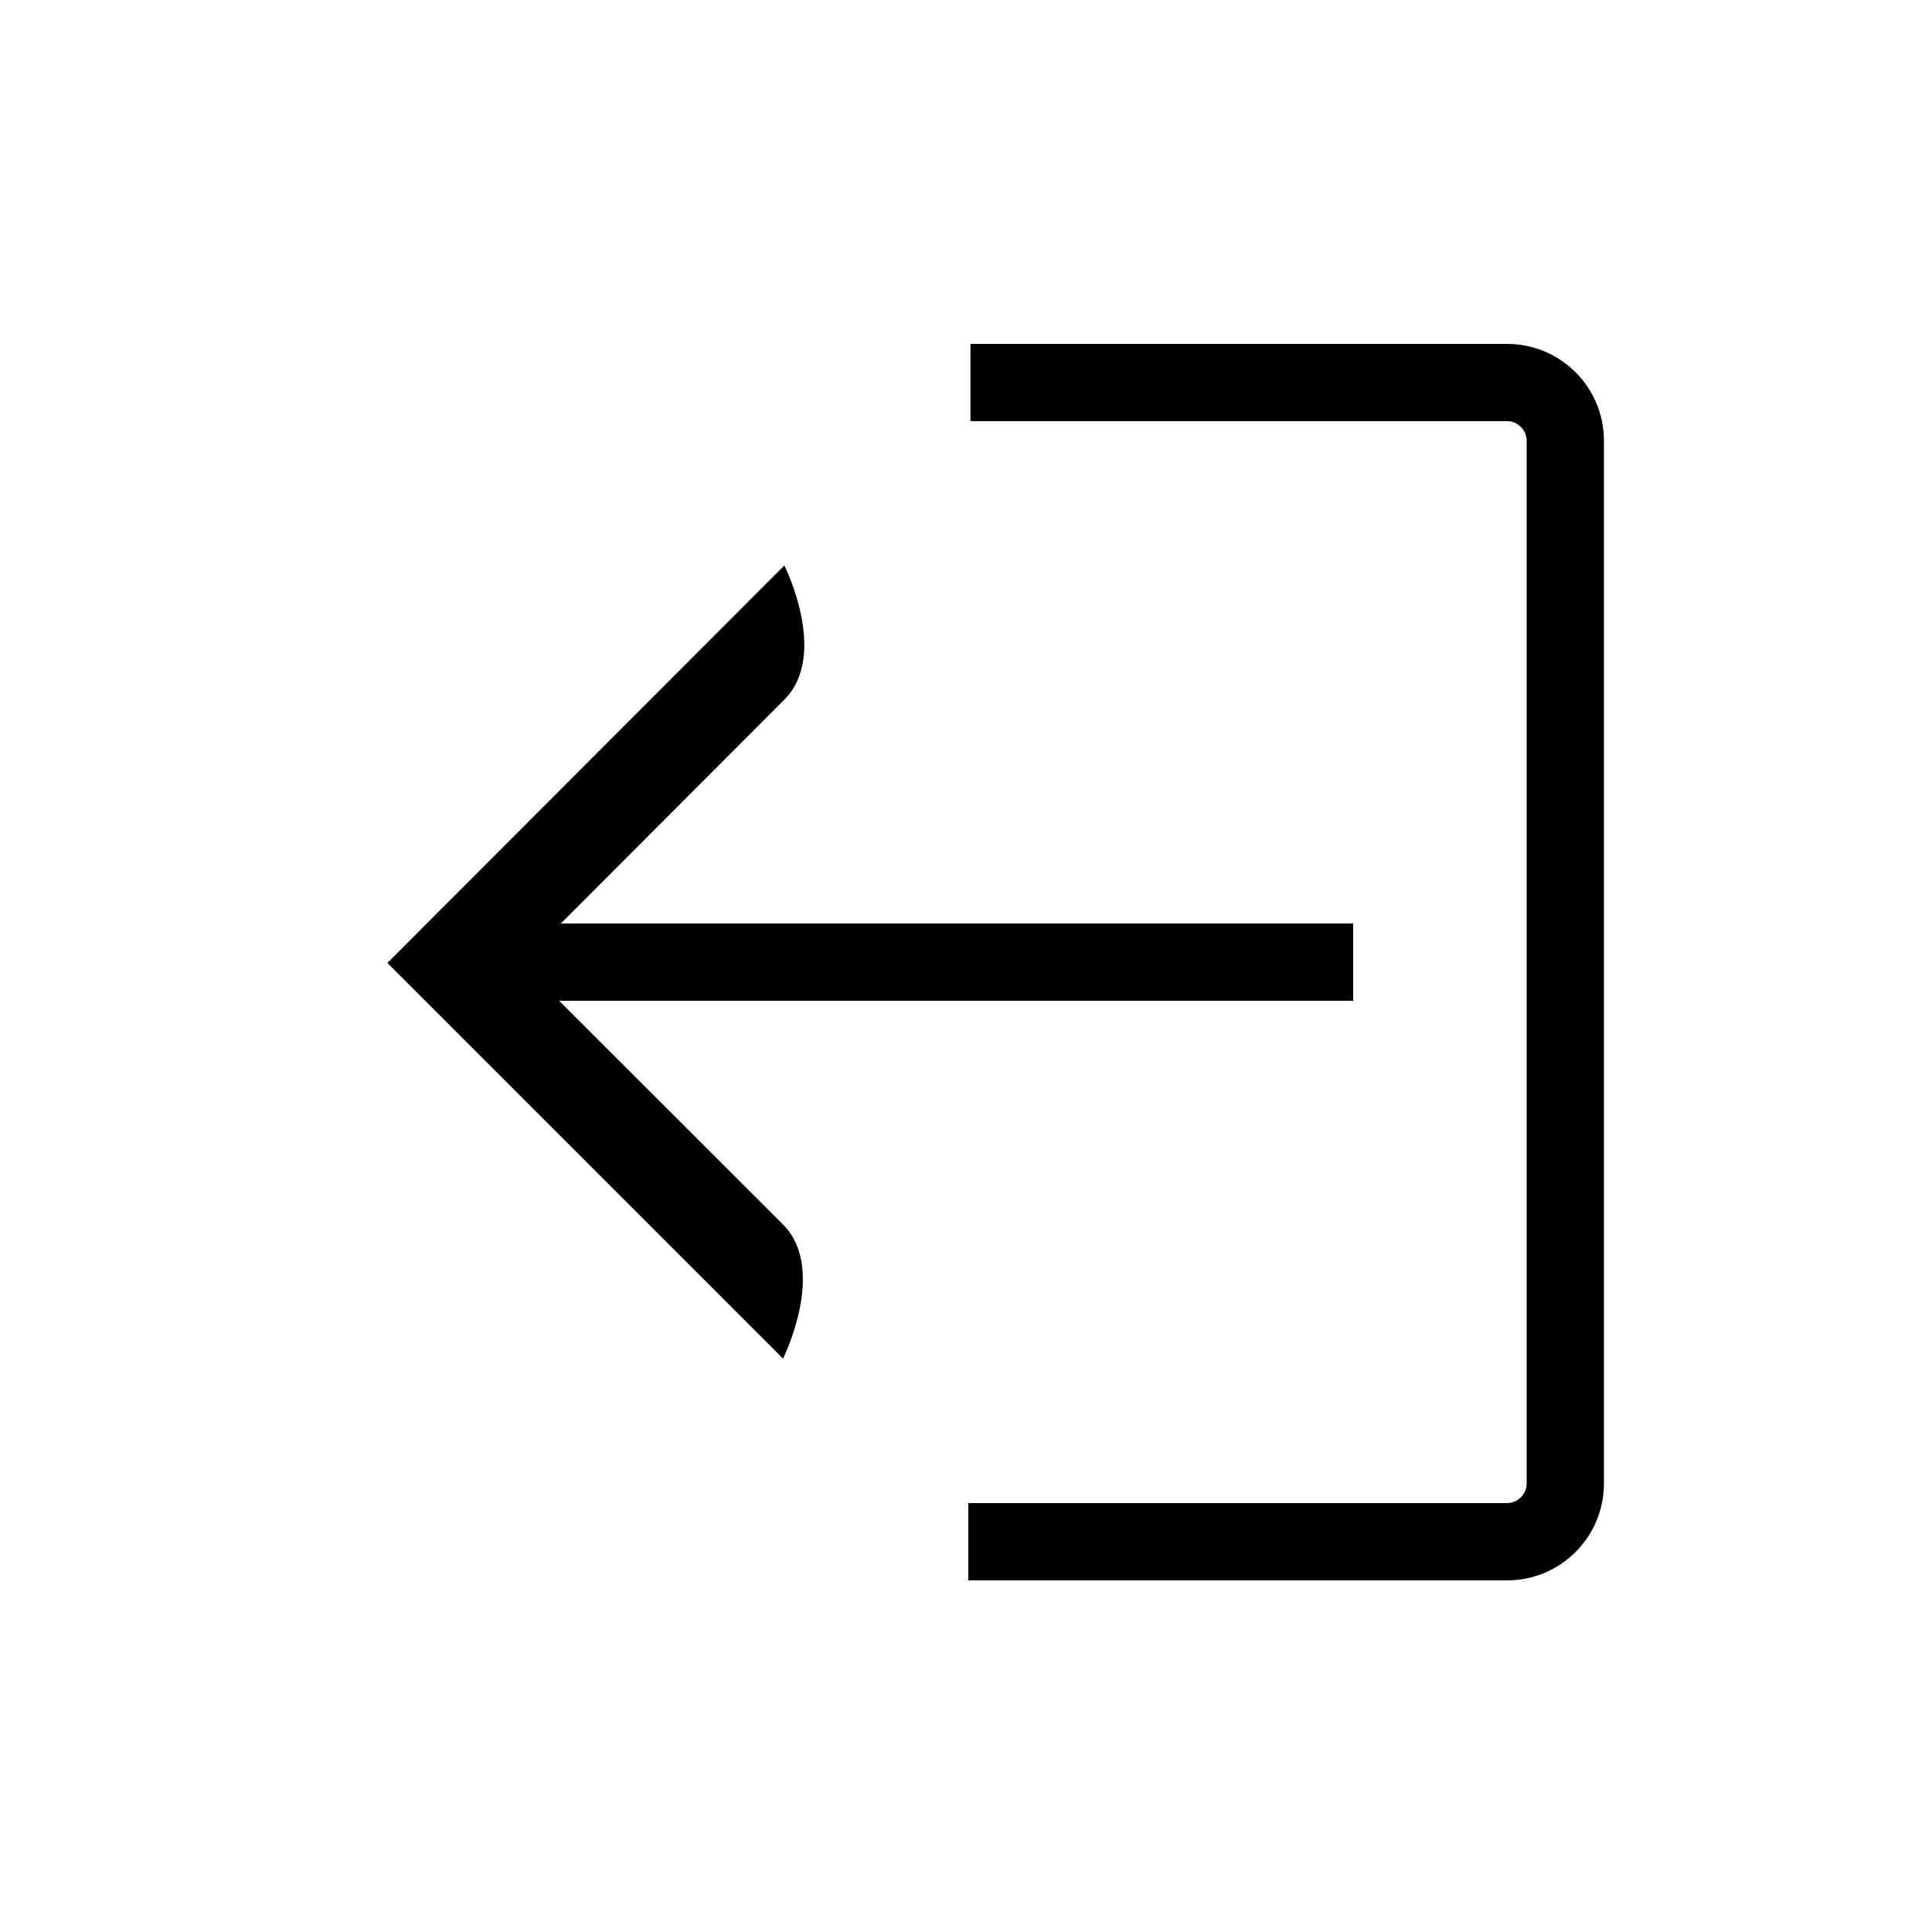
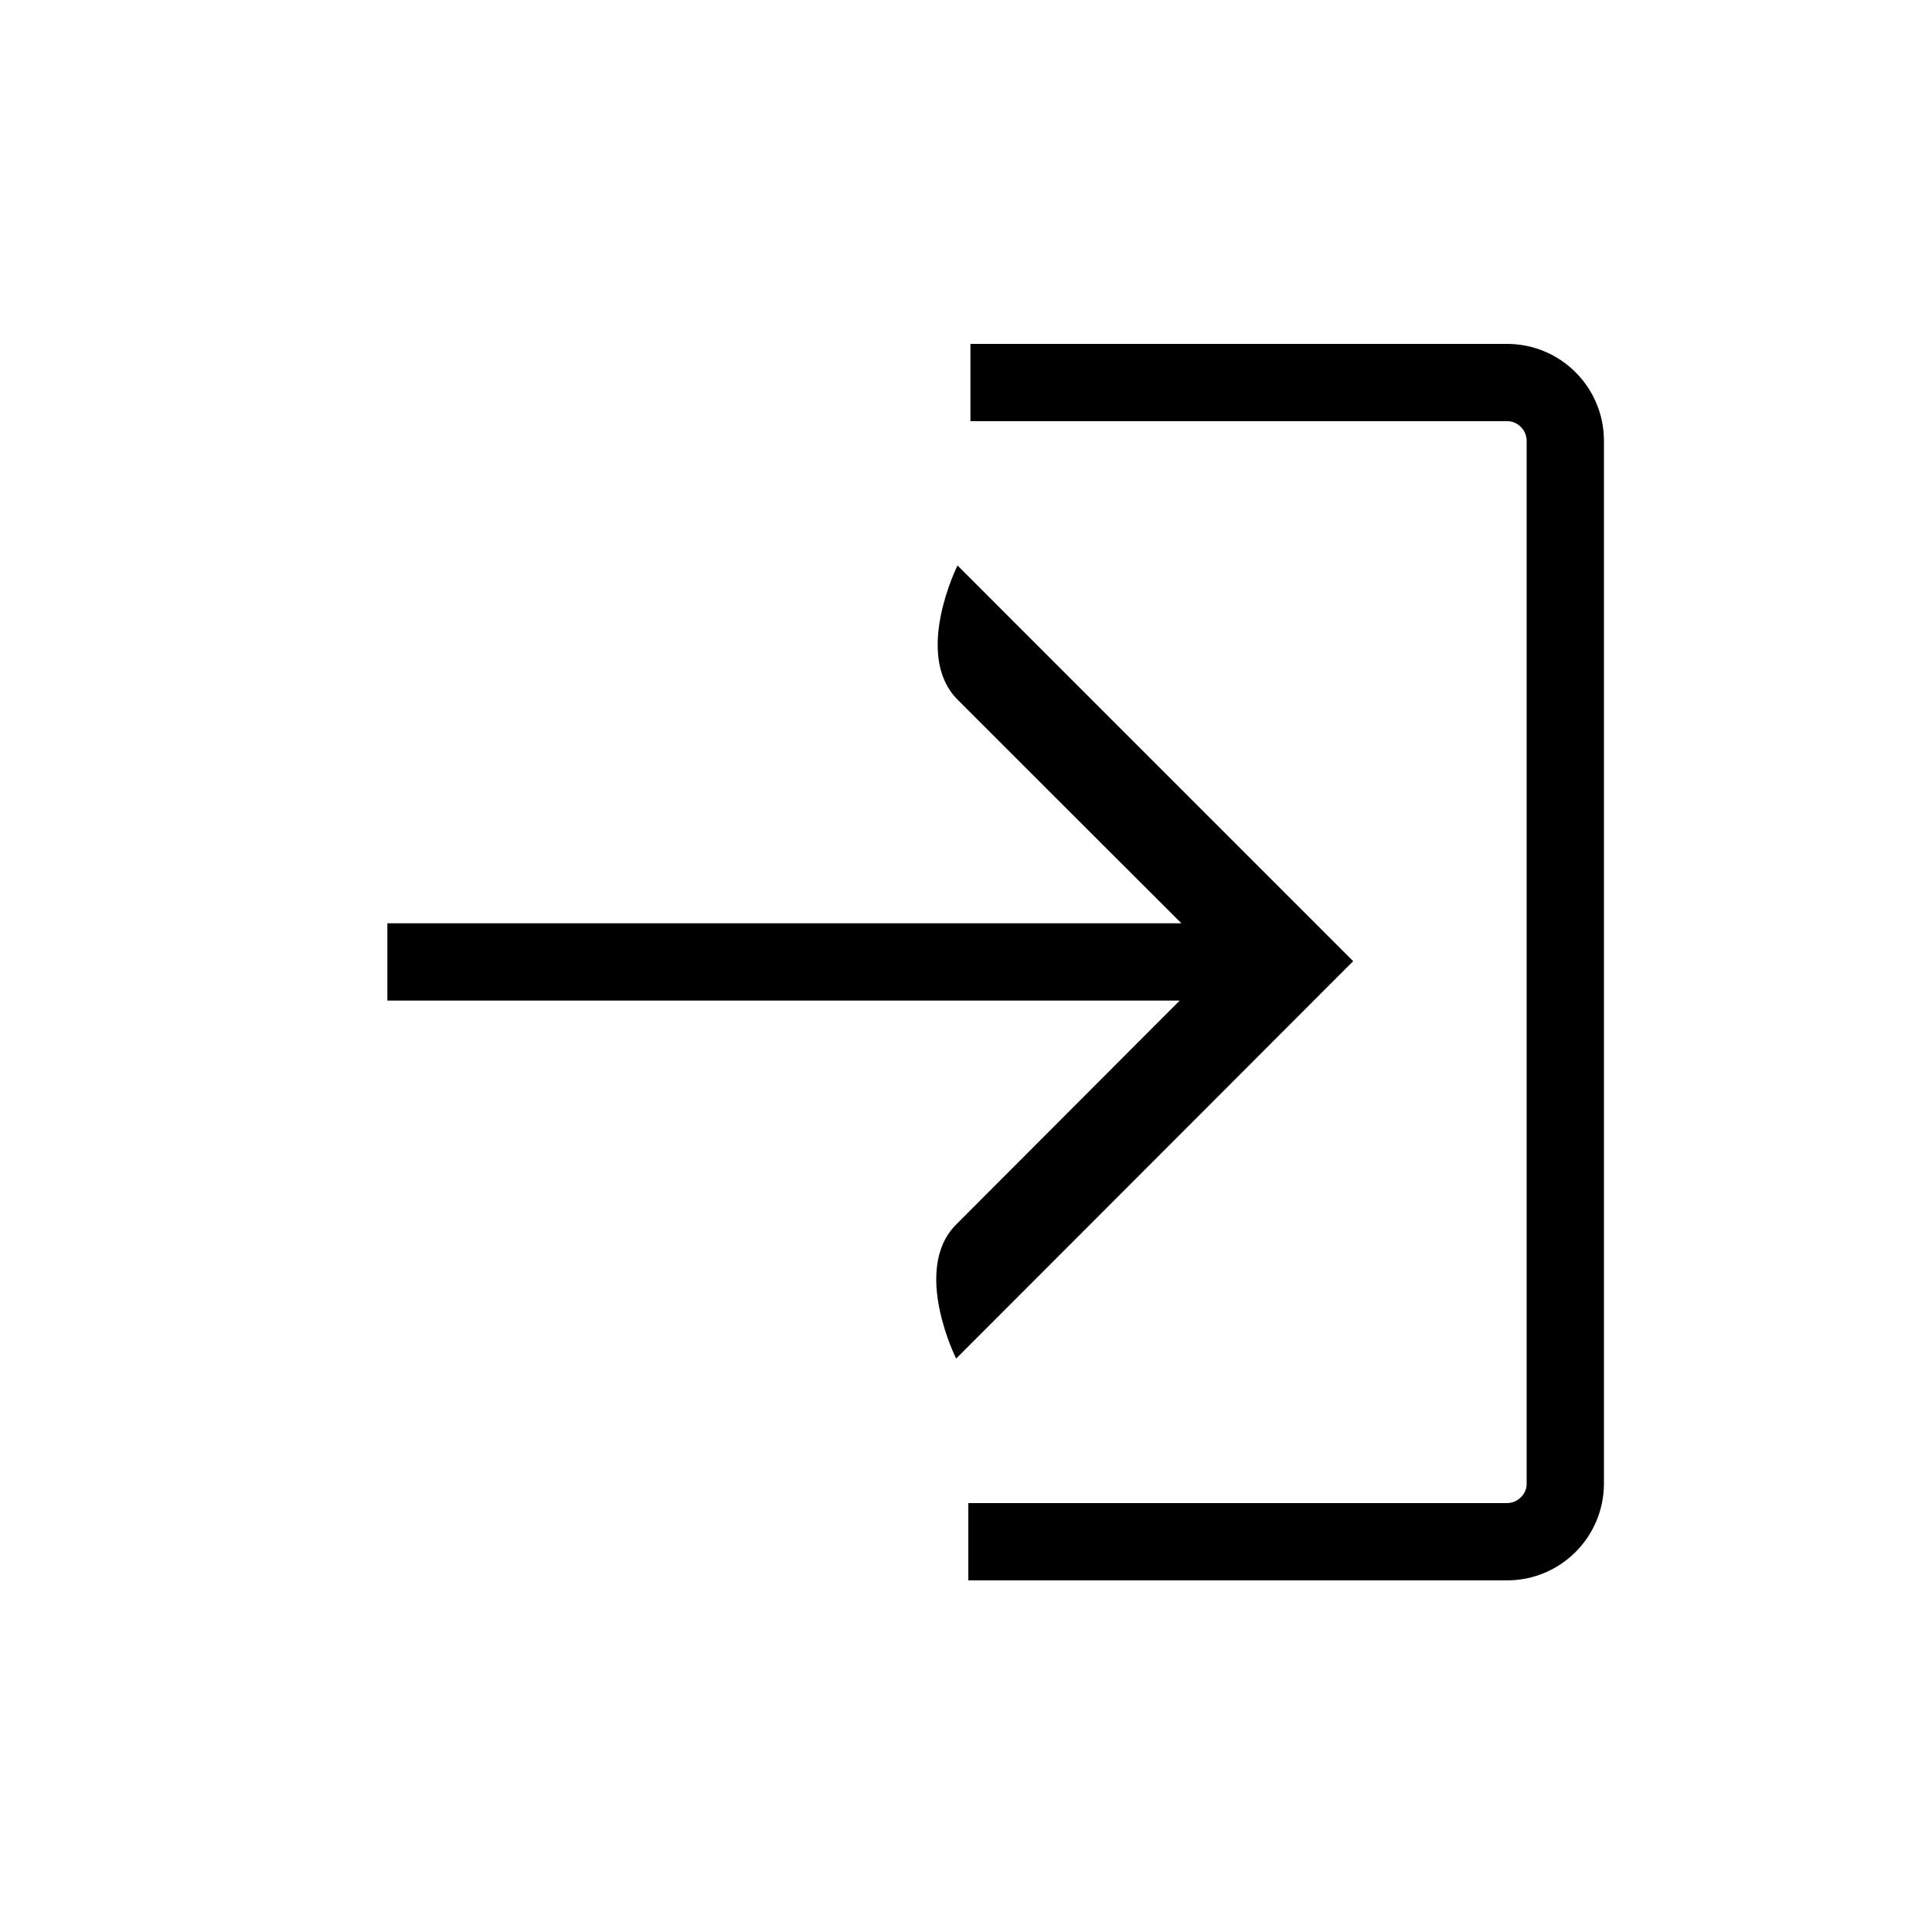
- <svg xmlns="http://www.w3.org/2000/svg" version="1.1" width="256" height="256" viewBox="0 0 256 256">
+ <svg xmlns="http://www.w3.org/2000/svg" version="1.1" id="Capa_1" x="0px" y="0px" width="256px" height="256px" viewBox="0 0 256 256" enable-background="new 0 0 256 256" xml:space="preserve">
  <g id="icomoon-ignore">
-     <line stroke-width="1" x1="" y1="" x2="" y2="" stroke="#449FDB" opacity="" />
+     <line fill="none" stroke="#449FDB" x1="0" y1="0" x2="0" y2="0" />
  </g>
-   <path d="M212.531 58.368c-0.025-7.066-5.734-12.774-12.8-12.8h-71.142v10.24h71.142c0.691 0 1.305 0.282 1.792 0.768s0.743 1.101 0.768 1.792v138.24c0 0.691-0.281 1.305-0.768 1.792s-1.101 0.743-1.792 0.768h-71.424v10.24h71.424c7.065-0.025 12.774-5.734 12.8-12.8v-138.24z" opacity="1" visibility="false" fill="#000000" />
-   <path d="M103.936 74.931l-52.608 52.659 52.429 52.429c0 0 5.913-11.827 0-17.767-4.377-4.377-21.145-21.145-29.671-29.645h105.216v-10.24h-104.986c8.602-8.627 25.293-25.344 29.619-29.671 5.939-5.939 0-17.766 0-17.766z" opacity="1" visibility="false" fill="#000000" />
+   <path d="M212.531,58.368c-0.025-7.066-5.734-12.774-12.801-12.8h-71.142v10.24h71.142c0.691,0,1.306,0.282,1.793,0.768  c0.486,0.486,0.742,1.101,0.768,1.792v138.239c0,0.691-0.281,1.306-0.768,1.793c-0.487,0.486-1.102,0.742-1.793,0.768h-71.423v10.24  h71.423c7.065-0.025,12.774-5.734,12.801-12.801V58.368L212.531,58.368z" />
+   <path d="M126.695,180.019l52.608-52.659l-52.429-52.43c0,0-5.913,11.828,0,17.768c4.377,4.377,21.145,21.145,29.671,29.645H51.328  v10.24h104.986c-8.602,8.627-25.293,25.345-29.619,29.672C120.757,168.192,126.696,180.02,126.695,180.019L126.695,180.019z" />
</svg>
